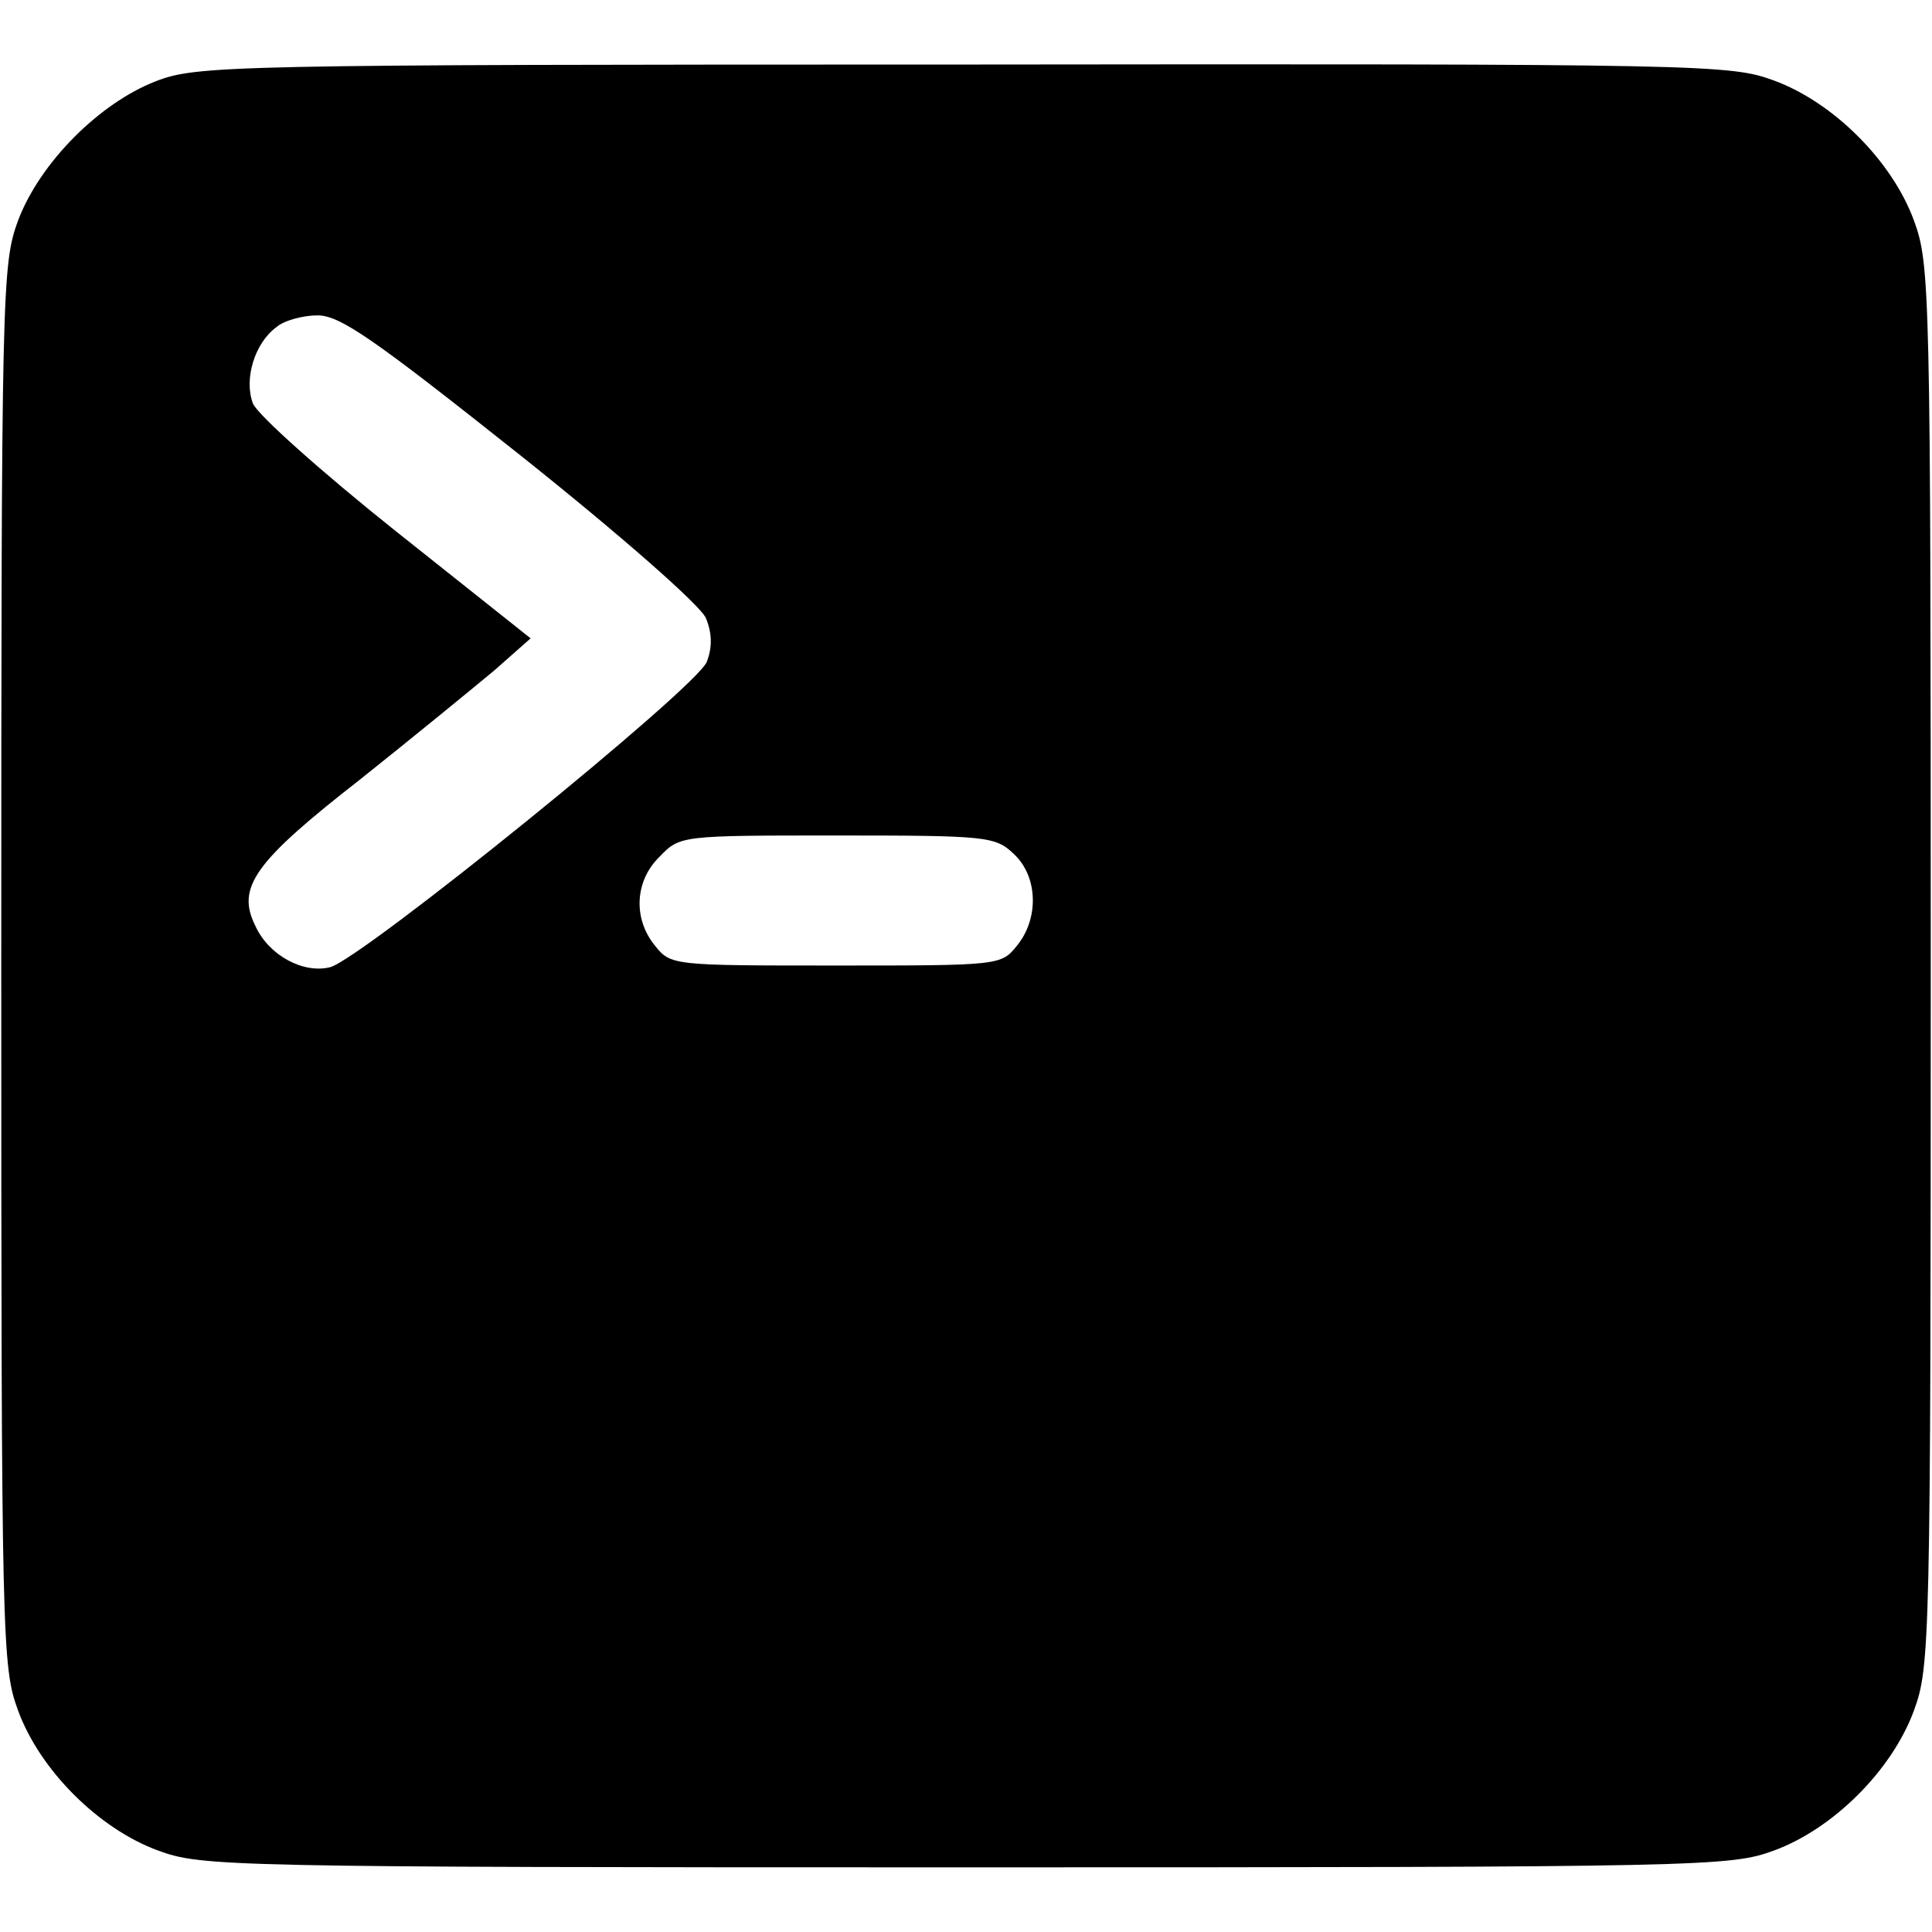
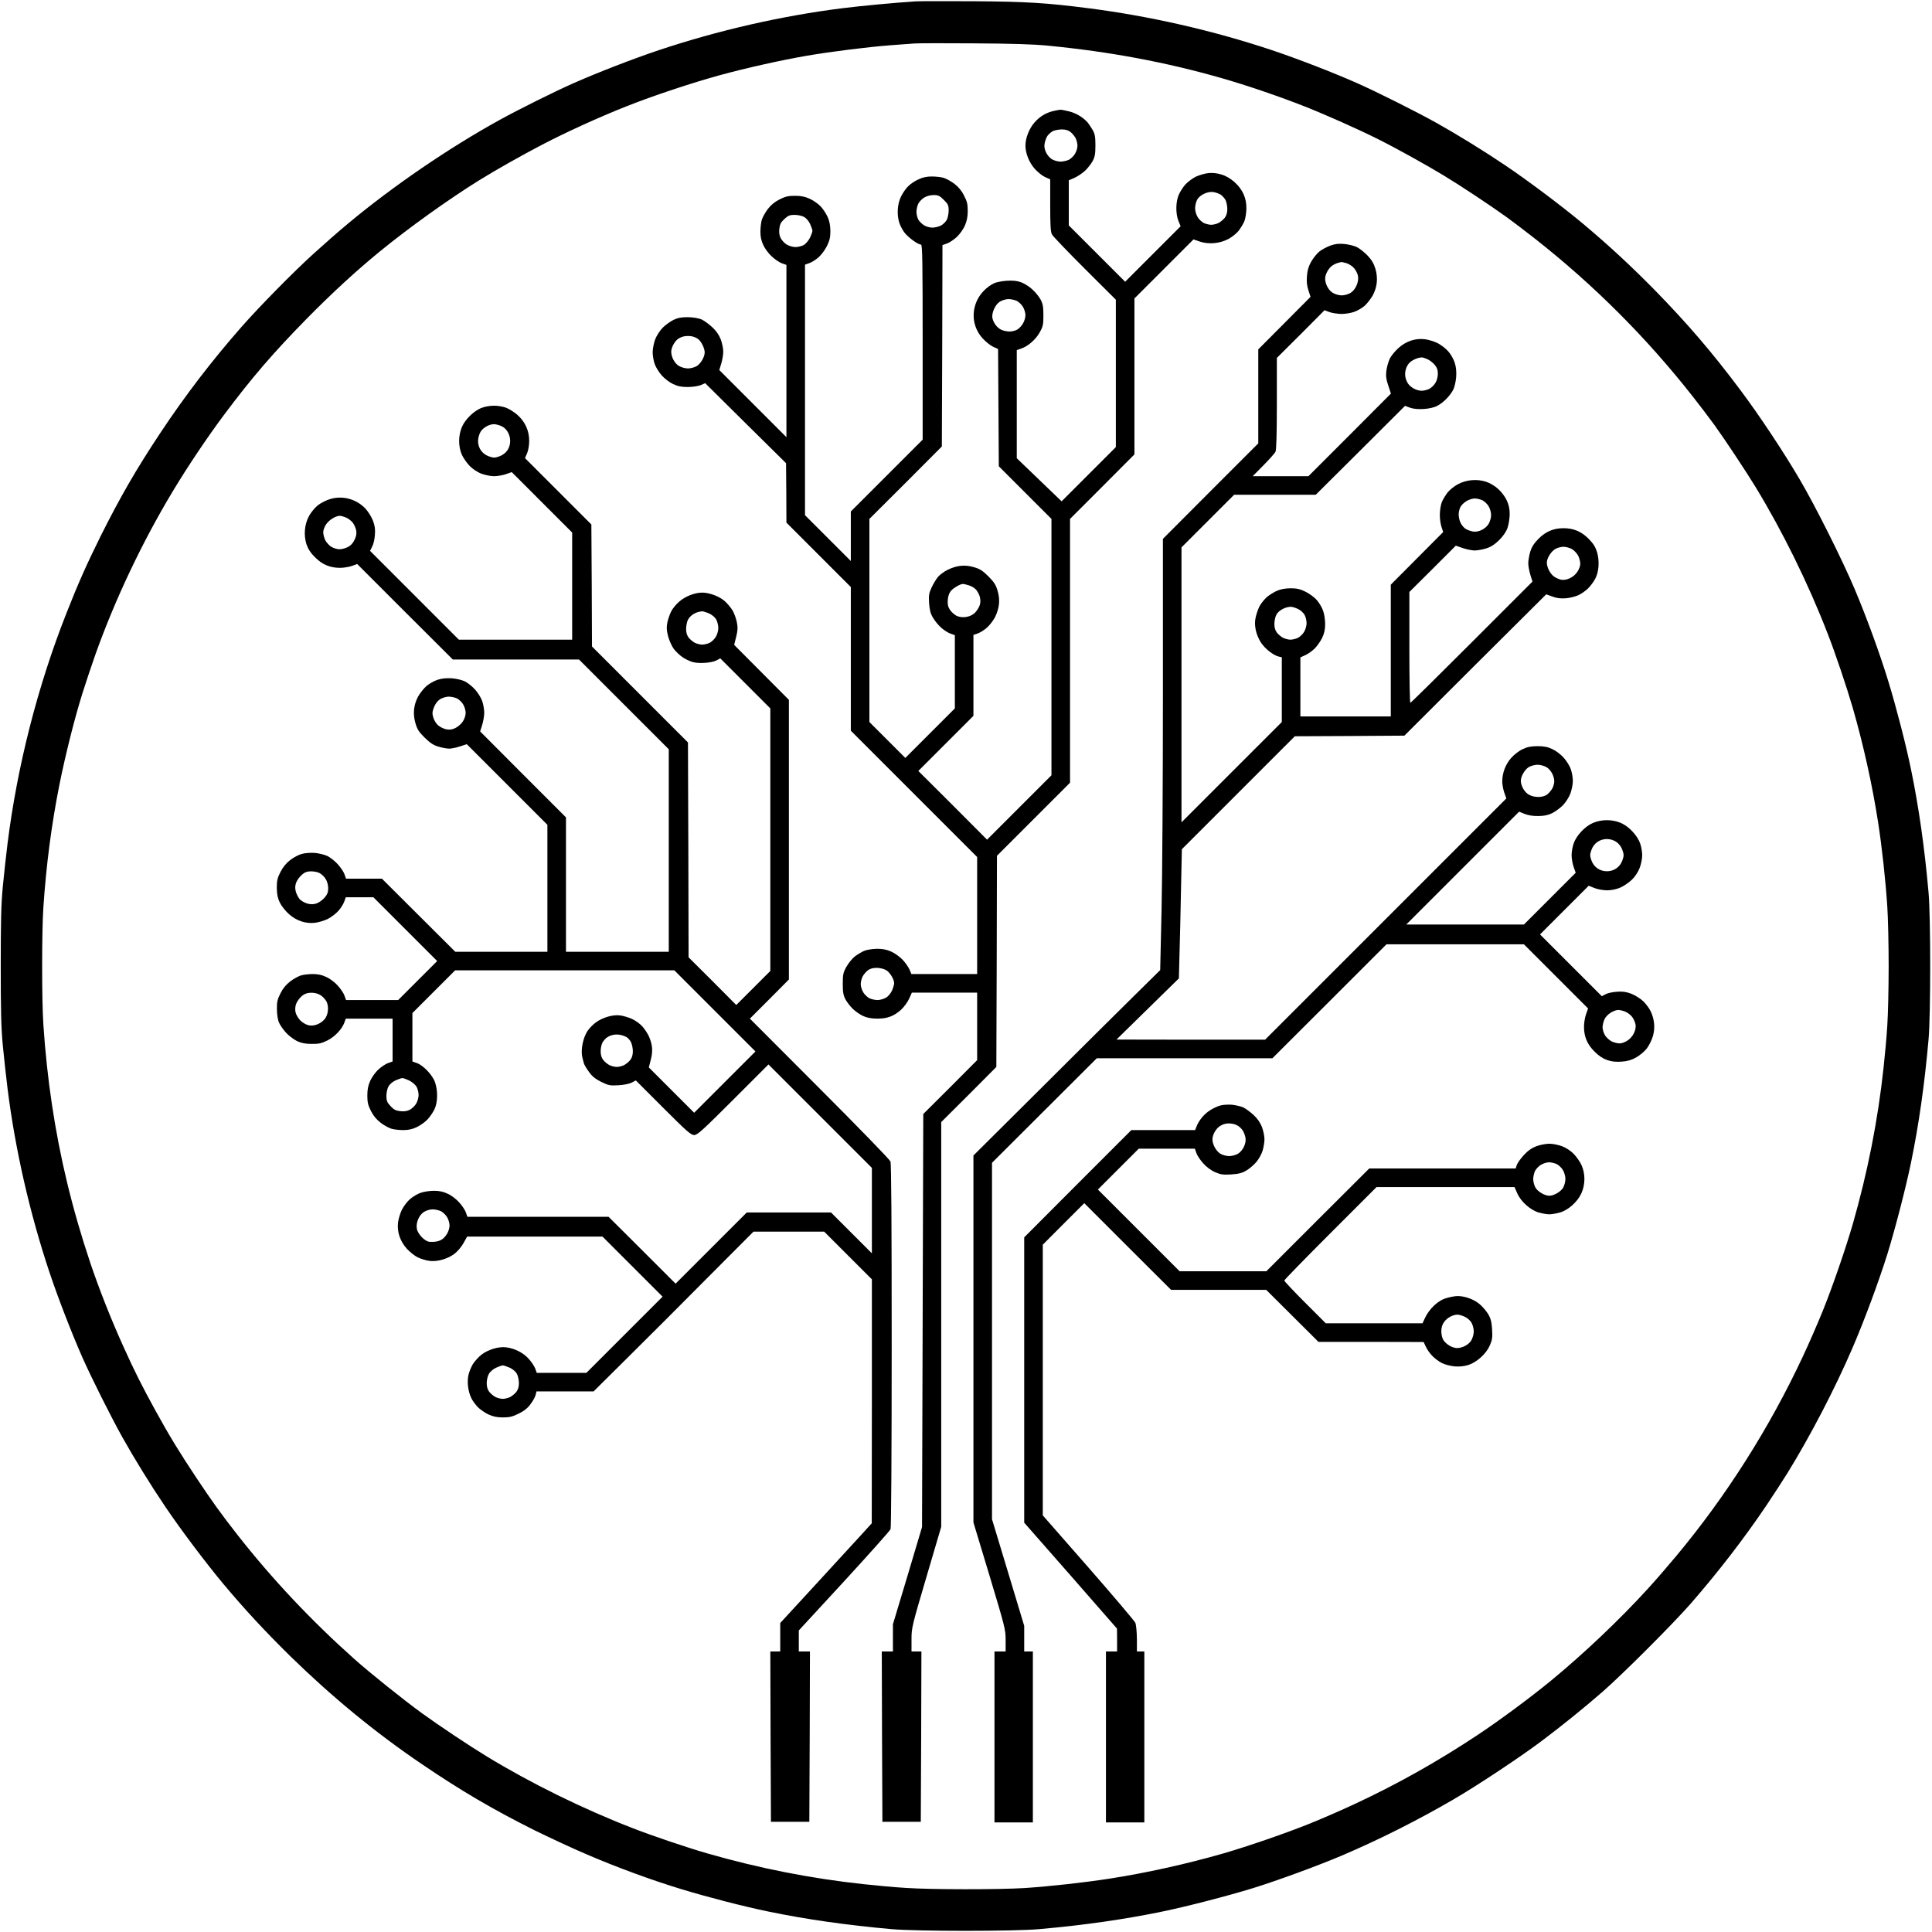
<svg xmlns="http://www.w3.org/2000/svg" viewBox="0 0 64 64" fill="none">
  <defs>
    <filter id="root-ventures-mark-mono-mono" x="-5%" y="-5%" width="110%" height="110%" color-interpolation-filters="sRGB">
-       <feColorMatrix in="SourceGraphic" type="matrix" values="0 0 0 0 1 0 0 0 0 1 0 0 0 0 1 -0.228 -0.766 -0.077 0 1.071" result="tones" />
+       <feColorMatrix in="SourceGraphic" type="matrix" values="0 0 0 0 1 0 0 0 0 1 0 0 0 0 1 -0.243 -0.818 -0.083 0 1.143" result="tones" />
      <feComposite in="tones" in2="SourceAlpha" operator="in" />
      <feComponentTransfer result="coverage">
        <feFuncA type="linear" slope="1" />
      </feComponentTransfer>
      <feFlood flood-color="currentColor" />
      <feComposite in2="coverage" operator="in" />
    </filter>
  </defs>
  <g filter="url(#root-ventures-mark-mono-mono)">
-     <svg viewBox="9.849 16.851 230.301 215.411" preserveAspectRatio="xMidYMid meet" fill="#111111" color="black" x="0.0" y="0.0" width="64" height="64">
-       <g transform="translate(0,250) scale(0.1,-0.1)" fill="#111111" stroke="none">
-         <path d="M284 2309 c-67 -26 -138 -97 -164 -166 -19 -52 -20 -78 -20 -888 0 -810 1 -836 20 -888 26 -71 96 -141 167 -167 52 -19 78 -20 963 -20 885 0 911 1 963 20 71 26 141 96 167 167 19 52 20 78 20 888 0 810 -1 836 -20 888 -26 71 -96 141 -167 167 -52 19 -77 20 -966 19 -879 0 -914 -1 -963 -20z m435 -446 c118 -94 215 -179 221 -194 7 -17 8 -34 1 -52 -12 -31 -411 -354 -449 -364 -32 -8 -73 14 -89 49 -23 46 -2 76 125 175 64 51 136 110 160 130 l43 38 -161 128 c-89 71 -165 139 -170 152 -11 29 2 72 28 91 9 8 32 14 49 14 27 0 67 -28 242 -167z m588 -475 c29 -27 30 -77 4 -109 -19 -24 -21 -24 -216 -24 -195 0 -197 0 -216 24 -26 32 -24 77 6 106 24 25 26 25 211 25 179 0 189 -1 211 -22z" />
+     <svg viewBox="0 0 1560 1559" preserveAspectRatio="xMidYMid meet" fill="#111111" color="black" x="0.0" y="0.0" width="64" height="64">
+       <g transform="translate(0,1559) scale(0.1,-0.1)" fill="#231F20" stroke="none">
+         <path d="M7395 15584 c-162 -10 -447 -37 -590 -55 -495 -62 -1009 -180 -1485 -339 -206 -69 -488 -178 -685 -265 -155 -68 -446 -213 -600 -298 -412 -227 -865 -537 -1227 -839 -76 -63 -202 -174 -280 -245 -166 -151 -429 -419 -574 -583 -242 -275 -460 -560 -659 -860 -197 -297 -322 -514 -483 -835 -110 -222 -183 -385 -277 -625 -230 -583 -395 -1227 -474 -1855 -11 -88 -28 -243 -38 -345 -14 -145 -17 -285 -17 -645 0 -360 3 -500 17 -645 10 -102 27 -257 38 -345 62 -494 180 -1009 339 -1485 69 -206 178 -488 265 -685 75 -169 228 -474 323 -645 94 -168 227 -384 346 -560 122 -181 327 -454 470 -625 175 -209 335 -381 538 -581 340 -332 687 -618 1068 -876 312 -212 569 -363 909 -533 118 -58 307 -146 420 -194 244 -105 531 -210 766 -281 214 -65 505 -140 700 -180 305 -63 633 -110 995 -142 196 -18 994 -18 1190 0 362 32 690 79 995 142 199 41 531 127 735 190 203 63 520 180 712 261 303 129 615 286 905 455 188 109 539 342 708 469 174 131 340 265 494 399 166 145 568 547 715 715 225 259 426 520 606 786 59 88 137 208 173 266 185 300 384 682 525 1010 97 225 212 536 282 759 63 204 149 536 190 735 63 305 110 633 142 995 18 196 18 994 0 1190 -32 362 -79 690 -142 995 -40 195 -115 486 -180 700 -67 221 -177 523 -275 755 -99 234 -315 666 -441 880 -127 218 -332 527 -481 725 -228 305 -428 538 -693 809 -196 199 -368 358 -575 532 -171 143 -444 348 -625 470 -176 119 -392 252 -560 346 -171 95 -476 248 -645 323 -197 87 -479 196 -685 265 -476 159 -990 276 -1485 339 -335 43 -500 53 -920 56 -225 1 -437 1 -470 -1z m1070 -358 c500 -49 948 -133 1396 -261 207 -59 475 -151 675 -230 179 -71 439 -187 596 -266 146 -73 394 -211 527 -292 136 -82 378 -243 506 -335 50 -36 151 -113 225 -171 478 -375 906 -803 1281 -1281 58 -74 135 -175 171 -225 92 -128 253 -371 335 -505 216 -355 425 -779 580 -1180 62 -158 156 -438 203 -600 86 -299 158 -623 204 -920 32 -203 61 -472 75 -684 6 -88 11 -304 11 -481 0 -177 -5 -393 -11 -481 -5 -87 -19 -240 -30 -339 -46 -428 -129 -846 -249 -1265 -57 -196 -161 -499 -242 -700 -39 -96 -110 -260 -159 -364 -270 -579 -621 -1132 -1024 -1615 -67 -80 -170 -200 -231 -266 -220 -242 -519 -526 -780 -740 -160 -132 -411 -318 -590 -437 -322 -214 -647 -397 -990 -557 -104 -49 -268 -120 -364 -159 -201 -81 -504 -185 -700 -242 -300 -86 -623 -158 -920 -204 -207 -32 -477 -62 -685 -76 -207 -13 -757 -13 -961 1 -87 5 -240 19 -339 30 -428 46 -848 129 -1265 249 -162 47 -442 141 -600 203 -401 155 -824 363 -1180 580 -146 89 -383 247 -525 350 -147 107 -417 323 -546 438 -345 308 -661 643 -940 999 -131 167 -207 272 -335 465 -130 195 -222 345 -327 537 -110 200 -169 317 -262 523 -98 217 -190 449 -265 670 -73 217 -136 435 -189 655 -98 408 -162 833 -191 1275 -13 193 -13 747 0 940 23 346 66 675 131 1000 48 237 119 522 184 730 26 83 74 227 107 320 157 440 376 902 620 1308 120 200 279 437 413 617 228 305 399 504 674 784 204 207 399 386 586 539 232 190 554 421 805 577 139 86 345 202 510 288 192 100 457 221 677 308 216 86 530 190 759 253 213 58 491 120 699 156 199 34 495 71 680 85 83 6 168 12 190 14 22 2 236 3 475 1 312 -2 483 -7 605 -19z" />
+         <path d="M8507 14699 c-61 -14 -112 -45 -154 -93 -43 -49 -73 -126 -73 -186 0 -63 30 -138 76 -189 23 -26 61 -56 83 -66 l41 -18 0 -209 c0 -162 3 -215 14 -236 8 -15 127 -139 265 -277 l251 -250 0 -595 0 -595 -219 -219 -219 -219 -181 174 -181 174 0 437 0 436 34 12 c56 18 119 73 151 131 27 48 30 63 30 139 0 68 -5 93 -22 125 -12 23 -41 59 -65 81 -24 23 -65 49 -91 59 -35 13 -65 16 -119 13 -40 -3 -88 -12 -105 -22 -54 -27 -103 -76 -130 -129 -53 -106 -38 -226 41 -314 25 -27 63 -58 85 -68 l40 -18 3 -473 3 -474 213 -213 212 -212 0 -1035 0 -1035 -260 -260 -260 -260 -277 278 -278 277 223 223 222 222 0 327 0 326 34 12 c18 6 51 26 74 46 22 19 52 58 67 87 35 73 42 139 20 212 -13 46 -28 70 -74 116 -46 46 -70 61 -116 74 -73 22 -139 15 -211 -20 -29 -14 -65 -40 -80 -58 -15 -18 -38 -56 -52 -86 -21 -46 -24 -64 -20 -126 4 -55 11 -84 31 -117 14 -25 44 -61 65 -80 22 -20 56 -42 76 -49 l36 -13 0 -296 0 -295 -200 -200 -200 -200 -145 145 -145 145 0 820 0 820 293 292 292 293 3 813 2 813 37 13 c20 7 55 31 78 52 24 22 53 63 66 92 16 37 23 72 23 119 0 54 -5 77 -30 124 -19 39 -46 71 -78 95 -26 20 -65 41 -86 48 -20 6 -64 11 -96 11 -41 0 -75 -7 -109 -24 -28 -12 -66 -38 -84 -57 -19 -19 -45 -57 -58 -86 -26 -57 -32 -133 -14 -199 6 -23 25 -60 41 -83 30 -41 111 -101 137 -101 11 0 13 -147 13 -788 l0 -787 -290 -290 -290 -290 0 -200 0 -200 -185 185 -185 185 0 1012 0 1011 34 12 c18 6 51 26 74 46 22 19 53 60 69 92 22 45 28 71 28 122 -1 46 -7 80 -23 115 -13 28 -39 67 -59 87 -20 20 -59 47 -87 59 -37 17 -70 23 -118 23 -54 0 -78 -6 -125 -30 -38 -19 -70 -46 -94 -78 -20 -26 -41 -65 -48 -86 -6 -20 -11 -64 -11 -96 0 -41 7 -75 24 -109 12 -27 43 -69 68 -91 25 -23 61 -48 81 -55 l37 -13 0 -695 0 -696 -271 271 -271 271 16 53 c9 30 16 73 16 96 0 24 -9 68 -20 98 -14 36 -36 69 -69 99 -27 25 -66 54 -87 63 -24 10 -66 17 -109 18 -54 0 -81 -5 -117 -22 -26 -13 -65 -41 -87 -63 -23 -24 -49 -63 -61 -95 -11 -30 -20 -76 -20 -103 0 -26 7 -68 16 -94 8 -25 34 -67 57 -93 23 -26 63 -57 92 -70 37 -18 68 -24 118 -24 38 0 83 7 104 15 l37 16 326 -323 327 -323 2 -240 1 -240 260 -260 260 -260 0 -580 0 -580 510 -510 510 -510 0 -473 0 -472 -266 0 -265 0 -15 36 c-8 19 -33 55 -55 79 -22 23 -63 53 -92 66 -38 17 -70 23 -117 23 -37 -1 -82 -8 -103 -17 -21 -9 -55 -30 -76 -46 -20 -16 -50 -53 -67 -83 -26 -47 -29 -62 -29 -138 0 -68 5 -93 22 -125 12 -22 39 -57 60 -77 21 -20 58 -46 83 -57 31 -14 66 -21 115 -21 81 0 133 20 192 73 21 20 50 58 63 86 l23 51 264 0 263 0 0 -272 0 -273 -217 -218 -218 -217 -5 -1668 -5 -1667 -117 -393 -118 -392 0 -110 0 -110 -45 0 -45 0 2 -687 3 -688 155 0 155 0 3 688 2 687 -40 0 -40 0 0 97 c0 94 3 106 120 503 l120 407 0 1634 0 1634 223 222 222 223 3 853 2 852 295 295 295 295 0 1065 0 1065 260 260 260 261 0 630 0 629 238 238 239 239 52 -18 c73 -24 163 -15 231 22 28 15 65 45 81 65 16 21 37 55 46 76 9 21 16 66 17 103 0 47 -6 79 -23 118 -32 71 -106 137 -179 158 -35 11 -74 15 -107 11 -29 -3 -75 -17 -102 -30 -27 -14 -65 -43 -83 -63 -18 -21 -42 -58 -52 -82 -25 -56 -26 -152 -3 -210 l18 -44 -224 -224 -224 -224 -227 227 -228 228 0 182 0 182 48 21 c26 12 64 38 85 58 21 20 48 55 60 77 17 32 22 57 22 125 0 69 -4 93 -22 125 -13 22 -31 49 -40 60 -37 42 -91 75 -148 90 -33 8 -66 15 -75 14 -8 -1 -32 -5 -53 -10z m137 -170 c14 -11 33 -34 41 -49 8 -16 15 -44 15 -62 0 -18 -9 -47 -20 -65 -10 -18 -33 -39 -49 -48 -17 -8 -47 -15 -68 -15 -21 0 -52 9 -69 19 -17 10 -39 35 -48 56 -12 26 -16 48 -11 72 3 20 14 47 22 60 9 13 28 30 42 38 14 8 47 14 72 15 32 0 54 -6 73 -21z m1213 -506 c13 -9 31 -29 39 -44 7 -15 14 -48 14 -72 0 -30 -7 -53 -21 -71 -11 -14 -34 -33 -49 -41 -16 -8 -43 -15 -60 -15 -17 0 -44 7 -61 15 -16 9 -39 30 -49 48 -11 18 -20 49 -20 70 0 21 7 52 16 68 20 40 87 71 133 63 19 -3 45 -13 58 -21z m-2236 -42 c34 -34 39 -44 39 -85 0 -26 -7 -60 -15 -76 -9 -16 -30 -37 -47 -46 -18 -9 -49 -17 -69 -17 -20 0 -50 8 -66 18 -17 10 -38 30 -47 45 -9 16 -16 44 -16 65 0 20 7 49 15 66 9 16 30 39 48 49 19 12 50 20 76 20 37 0 49 -6 82 -39z m-1130 -137 c18 -9 38 -32 50 -57 10 -23 19 -48 19 -56 0 -8 -9 -33 -20 -56 -11 -22 -33 -48 -49 -58 -16 -9 -46 -17 -68 -17 -21 0 -52 9 -70 20 -18 10 -39 34 -49 51 -11 22 -15 47 -11 78 4 36 13 52 41 78 29 27 44 33 81 33 25 0 60 -7 76 -16z m1720 -679 c16 -9 39 -30 49 -48 11 -18 20 -48 20 -67 0 -19 -9 -49 -20 -67 -10 -18 -30 -39 -44 -48 -13 -9 -42 -16 -63 -17 -22 0 -53 7 -70 15 -33 18 -59 51 -69 91 -10 40 21 111 59 135 18 11 49 21 70 21 21 0 51 -7 68 -15z m-2569 -312 c24 -21 48 -73 48 -104 0 -36 -32 -90 -64 -110 -17 -10 -49 -19 -71 -19 -23 0 -54 9 -73 20 -35 21 -62 72 -62 115 0 31 21 73 49 99 11 10 35 21 53 25 18 4 48 4 66 0 19 -4 43 -15 54 -26z m2177 -1983 c19 -5 45 -19 58 -32 13 -12 28 -39 34 -60 7 -28 7 -49 -1 -72 -6 -18 -24 -45 -39 -60 -38 -36 -104 -45 -150 -22 -17 10 -41 31 -52 49 -15 24 -19 44 -16 80 3 32 12 56 28 74 23 24 72 52 94 53 6 0 25 -4 44 -10z m-663 -3109 c30 -18 64 -74 64 -105 0 -8 -7 -34 -16 -56 -10 -23 -29 -48 -49 -60 -18 -11 -49 -20 -69 -20 -20 0 -50 7 -67 15 -16 9 -39 30 -49 48 -11 18 -20 47 -20 65 0 18 7 46 15 62 8 15 27 38 41 49 18 14 41 21 73 21 27 0 58 -8 77 -19z" />
+         <path d="M10742 13612 c-29 -11 -69 -32 -89 -48 -20 -16 -49 -53 -66 -82 -21 -38 -31 -71 -34 -116 -4 -45 0 -79 12 -116 l17 -52 -211 -212 -211 -212 0 -379 0 -380 -385 -385 -385 -386 0 -1259 c0 -693 -5 -1477 -11 -1741 l-11 -482 -226 -223 c-125 -123 -464 -460 -754 -749 l-528 -525 0 -1481 0 -1482 130 -430 c125 -416 130 -434 130 -521 l0 -91 -45 0 -45 0 0 -690 0 -690 155 0 155 0 0 690 0 690 -35 0 -35 0 0 103 0 104 -130 431 -130 430 0 1439 0 1439 423 422 423 422 709 0 709 0 461 460 460 460 555 0 555 0 259 -259 259 -259 -17 -48 c-9 -26 -16 -71 -16 -99 0 -80 26 -143 85 -201 64 -65 130 -89 221 -81 45 3 79 13 116 34 29 17 68 49 85 72 18 23 40 68 49 98 19 66 14 132 -15 197 -10 24 -38 62 -61 85 -24 23 -66 49 -98 62 -43 16 -71 20 -117 16 -34 -2 -75 -11 -91 -20 l-30 -16 -250 250 -249 249 196 196 197 197 48 -19 c28 -11 73 -18 104 -18 34 1 75 9 105 23 28 12 69 41 93 64 25 25 50 62 62 95 11 29 20 74 20 101 0 26 -7 68 -16 94 -22 65 -91 139 -156 167 -70 30 -156 30 -226 0 -65 -28 -134 -102 -156 -167 -9 -26 -16 -67 -16 -93 0 -26 7 -68 16 -94 l17 -48 -209 -209 -209 -209 -475 0 -475 0 456 456 455 455 45 -18 c27 -11 68 -18 109 -17 47 0 79 7 111 22 26 13 65 41 88 64 23 24 50 65 61 95 11 30 20 75 20 102 0 26 -7 68 -16 94 -8 25 -34 67 -57 93 -23 26 -63 57 -92 70 -37 18 -68 24 -120 24 -52 0 -83 -6 -120 -24 -29 -13 -69 -44 -93 -71 -46 -52 -72 -122 -72 -190 0 -23 7 -63 16 -89 l17 -48 -974 -974 -974 -974 -600 0 -600 1 252 247 252 247 5 195 c3 107 9 342 12 521 l7 327 456 456 456 456 442 2 443 3 572 571 573 570 50 -18 c34 -13 68 -17 106 -14 31 2 76 13 101 24 25 11 61 36 81 56 20 20 46 55 58 78 30 58 35 141 15 213 -14 45 -29 69 -69 110 -59 59 -122 85 -202 85 -80 0 -143 -26 -202 -85 -38 -39 -55 -66 -67 -105 -9 -30 -16 -72 -16 -93 0 -22 8 -64 17 -94 l17 -54 -489 -489 c-270 -270 -493 -490 -497 -490 -5 0 -8 201 -8 448 l0 447 188 187 187 187 55 -19 c30 -11 74 -19 96 -20 23 0 66 8 95 17 38 12 69 32 105 68 33 33 56 67 67 99 9 27 17 77 17 110 0 43 -7 76 -24 111 -12 28 -43 69 -68 91 -26 24 -67 49 -98 59 -73 24 -161 17 -230 -21 -28 -15 -65 -45 -81 -65 -16 -21 -37 -55 -46 -76 -9 -21 -16 -65 -17 -98 -1 -33 5 -79 13 -103 l14 -43 -211 -212 -212 -213 0 -532 0 -532 -365 0 -365 0 0 238 0 239 40 18 c22 10 56 34 76 54 20 20 47 59 60 86 17 35 24 68 24 111 0 33 -7 81 -16 106 -8 25 -31 64 -50 86 -19 23 -60 53 -92 69 -45 22 -71 28 -122 28 -46 -1 -80 -7 -115 -23 -27 -13 -65 -37 -83 -55 -19 -18 -42 -49 -53 -69 -10 -21 -24 -60 -30 -87 -8 -37 -7 -65 1 -105 6 -30 25 -75 42 -100 32 -49 97 -100 141 -112 l27 -6 0 -262 0 -261 -405 -405 -405 -405 0 1110 0 1110 213 213 212 212 330 0 329 0 361 359 360 359 40 -15 c55 -20 167 -13 220 15 48 24 106 83 130 132 10 19 20 65 23 101 3 46 -1 82 -12 116 -9 28 -32 69 -52 91 -19 22 -58 52 -87 67 -29 14 -76 28 -103 31 -76 9 -151 -16 -212 -71 -28 -25 -60 -64 -71 -88 -11 -23 -23 -67 -27 -97 -5 -43 -1 -70 16 -119 l21 -64 -333 -334 -333 -333 -225 0 -225 0 87 88 c47 48 91 97 97 109 7 15 11 140 11 390 l0 368 193 192 192 193 40 -15 c22 -8 65 -14 96 -15 30 0 76 7 101 16 25 8 63 30 85 48 21 19 51 57 67 85 36 67 44 140 22 215 -12 41 -30 72 -63 107 -25 26 -64 57 -87 69 -23 11 -69 22 -102 25 -43 4 -73 1 -112 -13z m130 -142 c20 -6 48 -24 62 -41 14 -16 28 -44 31 -62 9 -47 -19 -112 -60 -137 -18 -11 -50 -20 -71 -20 -22 0 -54 9 -72 20 -35 21 -62 72 -62 115 0 31 21 73 48 98 11 10 33 22 48 27 16 4 31 9 34 9 3 1 22 -4 42 -9z m651 -774 c18 -7 45 -28 60 -45 20 -24 27 -43 27 -74 0 -24 -8 -56 -20 -74 -10 -18 -33 -39 -49 -48 -17 -8 -44 -15 -61 -15 -36 0 -77 19 -103 48 -10 10 -22 34 -27 53 -12 43 2 98 34 128 22 20 63 38 94 40 7 1 27 -5 45 -13z m448 -1141 c16 -9 39 -30 49 -48 11 -18 20 -49 20 -71 0 -21 -9 -53 -20 -71 -26 -42 -81 -69 -127 -62 -19 4 -46 13 -59 22 -13 8 -31 29 -40 47 -9 17 -16 49 -16 71 1 21 8 50 17 63 9 14 30 34 48 44 18 11 47 20 65 20 18 0 46 -7 63 -15z m724 -395 c18 -11 40 -36 49 -54 9 -19 16 -47 16 -64 0 -16 -10 -44 -23 -63 -29 -45 -87 -73 -131 -65 -19 4 -46 16 -61 28 -30 23 -55 74 -55 110 0 34 31 86 65 108 17 11 47 20 69 20 21 0 53 -9 71 -20z m-2204 -488 c15 -8 34 -27 43 -42 9 -16 16 -45 16 -67 0 -21 -9 -52 -20 -70 -10 -18 -33 -39 -49 -48 -17 -8 -44 -15 -61 -15 -17 0 -44 7 -60 15 -15 8 -38 27 -49 41 -14 18 -21 41 -21 71 0 24 7 58 16 74 19 39 87 71 129 63 17 -4 42 -13 56 -22z m1997 -1272 c35 -21 62 -72 62 -115 0 -14 -7 -39 -15 -55 -8 -15 -27 -38 -41 -49 -35 -28 -107 -28 -152 -1 -34 21 -62 71 -62 111 0 36 32 90 64 110 17 10 49 19 71 19 23 0 54 -9 73 -20z m563 -603 c22 -15 39 -38 49 -65 13 -37 13 -47 0 -84 -19 -54 -67 -88 -125 -88 -58 0 -106 34 -125 88 -13 37 -13 47 0 84 19 54 67 88 125 88 27 0 54 -8 76 -23z m73 -1371 c18 -7 42 -26 54 -41 12 -15 24 -42 28 -61 8 -44 -20 -102 -65 -131 -19 -13 -47 -23 -63 -23 -17 0 -45 7 -64 16 -18 9 -43 31 -54 49 -11 18 -20 47 -20 65 0 17 7 47 16 66 18 37 72 73 112 74 12 0 37 -6 56 -14z" />
+         <path d="M3893 12303 c-62 -21 -136 -92 -163 -155 -30 -70 -30 -157 -1 -224 12 -27 41 -68 64 -92 25 -25 62 -50 95 -62 29 -11 74 -20 101 -20 26 0 69 7 95 16 l48 17 244 -244 244 -244 0 -432 0 -433 -458 0 -457 0 -359 359 -358 358 17 34 c10 18 20 60 22 94 4 46 0 74 -16 117 -13 32 -39 74 -62 98 -74 76 -181 105 -281 76 -30 -8 -75 -31 -99 -49 -25 -19 -57 -58 -73 -87 -38 -69 -45 -156 -21 -231 13 -37 33 -69 69 -104 58 -59 121 -85 202 -85 28 0 71 7 95 15 l43 16 386 -386 386 -385 509 0 510 0 363 -363 362 -362 0 -818 0 -817 -415 0 -415 0 0 542 0 543 -347 347 -346 347 16 51 c9 29 17 73 17 99 0 26 -7 68 -16 94 -8 25 -34 67 -56 92 -22 25 -59 55 -82 67 -24 12 -68 23 -107 26 -46 3 -82 -1 -116 -12 -28 -9 -68 -32 -89 -50 -22 -19 -52 -57 -68 -85 -36 -68 -44 -140 -21 -217 14 -48 27 -69 75 -116 43 -42 71 -61 111 -72 29 -9 69 -16 88 -16 20 1 59 9 88 19 l52 17 325 -325 326 -326 0 -513 0 -512 -372 0 -372 0 -296 295 -296 295 -145 0 -145 0 -13 37 c-7 20 -32 56 -54 80 -23 25 -59 54 -81 65 -22 11 -69 23 -103 26 -35 3 -82 -1 -106 -8 -24 -6 -66 -28 -93 -49 -33 -25 -58 -56 -79 -96 -25 -49 -30 -70 -30 -129 1 -53 7 -83 24 -118 12 -26 45 -68 73 -93 61 -55 136 -80 212 -71 27 3 74 17 103 31 29 15 68 45 87 67 20 23 40 56 46 74 l12 34 111 0 112 0 258 -258 257 -257 -158 -158 -157 -157 -211 0 -210 0 -13 37 c-7 20 -32 56 -55 81 -22 25 -63 56 -91 68 -34 17 -68 24 -109 24 -32 0 -76 -5 -96 -11 -21 -7 -60 -28 -86 -48 -33 -25 -59 -56 -79 -96 -25 -50 -30 -69 -29 -129 0 -41 7 -87 17 -108 8 -20 34 -57 57 -82 22 -24 62 -54 88 -67 34 -16 66 -23 117 -23 58 -1 80 4 127 27 61 30 120 92 139 146 l11 31 189 0 189 0 0 -173 0 -173 -37 -13 c-20 -7 -55 -31 -78 -52 -24 -22 -53 -63 -66 -92 -17 -38 -23 -70 -23 -119 0 -54 6 -78 30 -125 19 -38 46 -70 78 -94 26 -20 65 -41 86 -48 20 -6 64 -11 96 -11 41 0 74 7 109 24 28 13 67 41 87 62 20 22 46 59 57 84 26 56 27 148 4 215 -20 59 -93 136 -146 156 l-37 13 0 196 0 195 173 173 172 172 885 0 885 0 328 -328 327 -327 -248 -248 -247 -247 -183 183 -183 183 16 63 c18 69 14 121 -15 187 -10 23 -34 59 -54 82 -20 22 -58 49 -86 61 -27 12 -69 24 -93 27 -57 8 -140 -16 -195 -56 -23 -16 -54 -48 -69 -71 -34 -52 -53 -143 -43 -201 5 -23 12 -52 16 -63 4 -11 22 -41 41 -67 25 -35 52 -56 98 -79 58 -28 71 -31 137 -27 42 2 87 11 108 21 l34 18 221 -221 c189 -189 224 -220 250 -220 26 0 68 38 315 285 l285 285 417 -417 418 -418 0 -345 0 -345 -165 165 -165 165 -340 0 -340 0 -287 -287 -288 -288 -270 270 -271 270 -570 0 -570 0 -13 37 c-7 20 -32 56 -55 81 -22 25 -63 56 -91 68 -35 17 -68 24 -111 24 -33 0 -81 -7 -106 -16 -25 -8 -64 -31 -86 -50 -23 -19 -52 -58 -67 -87 -14 -29 -28 -76 -31 -103 -9 -75 16 -151 71 -212 25 -27 65 -59 89 -70 24 -12 66 -24 93 -28 63 -8 144 14 201 56 23 17 56 54 73 85 l31 55 547 0 546 0 243 -243 242 -242 -308 -308 -307 -307 -201 0 -200 0 -12 34 c-7 18 -30 54 -52 78 -43 49 -112 85 -183 94 -58 8 -144 -17 -199 -59 -23 -18 -55 -53 -70 -77 -15 -25 -32 -67 -37 -95 -10 -56 -1 -126 25 -180 8 -18 32 -50 51 -71 20 -20 59 -47 87 -60 37 -17 69 -24 117 -24 54 0 77 6 128 31 44 22 73 45 96 78 19 25 37 58 40 73 l7 28 230 0 231 0 280 278 c154 152 444 442 645 645 l366 367 285 0 286 0 193 -193 192 -192 0 -985 -1 -985 -92 -101 c-51 -55 -217 -236 -369 -402 l-278 -302 0 -115 0 -115 -40 0 -40 0 2 -687 3 -688 155 0 155 0 3 688 2 687 -45 0 -45 0 0 85 0 85 366 397 c201 219 370 408 375 421 5 14 9 622 9 1482 0 991 -3 1468 -10 1487 -6 15 -262 279 -573 590 l-562 563 158 158 157 158 0 1129 0 1129 -221 222 -221 222 16 64 c13 51 14 76 6 118 -6 29 -21 73 -35 96 -14 23 -43 58 -65 77 -45 38 -123 67 -180 67 -60 0 -137 -30 -186 -73 -25 -22 -54 -57 -64 -78 -11 -21 -25 -61 -31 -88 -8 -40 -7 -63 5 -112 9 -34 30 -80 46 -103 17 -22 49 -53 72 -68 23 -16 60 -33 82 -39 51 -14 152 -7 192 14 l30 16 202 -202 202 -202 0 -1060 0 -1060 -138 -138 -137 -137 -192 193 -193 192 -2 867 -3 868 -387 387 -388 388 -2 492 -3 493 -268 268 -268 268 17 39 c10 23 17 66 17 100 0 82 -32 153 -94 209 -27 24 -70 51 -96 60 -26 9 -69 16 -97 15 -28 0 -70 -7 -93 -16z m152 -147 c71 -30 97 -130 52 -197 -15 -22 -38 -39 -65 -49 -37 -13 -47 -13 -84 0 -54 19 -88 67 -88 124 0 23 9 55 20 74 21 34 68 61 108 62 12 0 38 -6 57 -14z m-1251 -740 c18 -7 42 -26 54 -41 12 -15 24 -43 28 -62 5 -26 1 -47 -14 -78 -13 -28 -32 -47 -55 -58 -19 -10 -50 -17 -67 -17 -18 0 -47 9 -65 20 -18 11 -40 36 -49 54 -9 19 -16 47 -16 64 0 16 10 44 23 63 23 35 78 69 110 69 10 0 32 -6 51 -14z m2933 -775 c25 -12 48 -32 57 -50 9 -16 16 -47 16 -68 0 -21 -9 -52 -20 -70 -10 -18 -33 -39 -49 -48 -17 -8 -44 -15 -61 -15 -17 0 -44 7 -60 15 -15 8 -38 27 -49 41 -14 18 -21 41 -21 71 0 24 7 57 14 72 21 40 65 66 116 70 8 0 34 -8 57 -18z m-2036 -686 c16 -9 39 -30 49 -48 11 -18 20 -48 20 -68 0 -21 -10 -50 -23 -70 -12 -19 -39 -42 -59 -52 -26 -13 -47 -16 -73 -11 -20 3 -50 18 -66 31 -16 13 -34 42 -40 63 -10 33 -9 47 5 84 11 28 29 52 49 65 18 11 49 21 70 21 21 0 51 -7 68 -15z m-1110 -1410 c16 -9 39 -30 49 -48 12 -18 20 -50 20 -74 0 -33 -7 -50 -30 -77 -17 -19 -46 -40 -65 -46 -24 -8 -45 -8 -73 -1 -21 6 -48 21 -61 34 -12 14 -26 41 -32 61 -7 26 -7 47 1 70 10 33 52 79 80 89 30 11 81 7 111 -8z m6 -985 c18 -10 39 -34 49 -51 22 -43 14 -112 -17 -146 -34 -37 -83 -55 -125 -47 -21 4 -50 21 -69 39 -18 19 -35 48 -39 68 -4 19 -2 47 4 63 13 35 47 73 75 84 35 15 89 11 122 -10z m2472 -339 c11 -6 28 -25 36 -41 8 -16 15 -49 15 -73 0 -30 -7 -53 -21 -71 -11 -14 -34 -33 -49 -41 -16 -8 -43 -15 -60 -15 -17 0 -44 7 -60 15 -15 8 -38 27 -49 41 -14 18 -21 41 -21 71 0 25 7 57 16 72 9 15 26 34 38 41 46 29 101 29 155 1z m-1754 -351 c22 -11 48 -33 58 -49 9 -16 17 -46 17 -68 0 -21 -9 -52 -20 -70 -10 -18 -34 -39 -51 -49 -22 -11 -47 -15 -78 -11 -36 4 -52 13 -78 41 -27 29 -33 44 -33 81 0 25 7 60 16 76 9 18 32 38 57 50 23 10 48 19 56 19 8 0 33 -9 56 -20z m256 -1055 c16 -9 39 -30 49 -48 11 -18 20 -48 20 -67 0 -19 -9 -49 -20 -67 -32 -52 -68 -69 -142 -65 -37 3 -94 61 -102 105 -9 48 17 111 57 136 18 12 49 21 70 21 21 0 51 -7 68 -15z m556 -1264 c25 -12 48 -32 57 -50 9 -16 16 -50 16 -74 0 -30 -7 -53 -21 -71 -11 -14 -34 -33 -49 -41 -16 -8 -43 -15 -60 -15 -17 0 -44 7 -60 15 -15 8 -38 27 -49 41 -14 18 -21 41 -21 71 0 25 8 59 18 75 9 17 35 39 57 49 22 10 47 19 55 19 8 0 34 -9 57 -19z" />
+         <path d="M9855 6669 c-21 -5 -60 -23 -86 -40 -47 -30 -89 -81 -108 -131 l-11 -28 -257 0 -258 0 -433 -433 -432 -433 0 -1152 0 -1152 375 -427 374 -428 1 -92 0 -93 -45 0 -45 0 0 -690 0 -690 155 0 155 0 0 690 0 690 -30 0 -30 0 0 103 c-1 57 -6 114 -13 129 -7 15 -177 216 -379 447 l-368 420 0 1093 0 1093 167 167 168 168 350 -350 351 -350 384 0 384 0 211 -210 211 -210 425 0 424 -1 18 -38 c9 -21 33 -55 53 -75 19 -20 54 -46 77 -57 23 -12 69 -24 103 -27 42 -3 77 1 112 12 69 23 143 91 172 158 19 43 22 65 18 129 -4 59 -10 86 -31 122 -15 25 -46 62 -69 81 -45 39 -119 66 -178 66 -20 0 -60 -7 -89 -16 -36 -10 -69 -30 -102 -61 -27 -25 -58 -67 -70 -94 l-23 -49 -390 0 -391 0 -168 168 c-92 92 -167 172 -167 177 0 6 168 178 373 383 l372 372 557 0 557 0 22 -50 c29 -67 105 -135 172 -155 28 -8 67 -15 87 -15 20 0 59 7 87 15 68 20 143 88 173 157 31 71 31 155 1 223 -12 28 -41 69 -64 93 -25 25 -62 50 -95 62 -29 11 -75 20 -102 20 -27 0 -74 -9 -104 -20 -37 -14 -69 -36 -101 -71 -25 -27 -51 -63 -57 -79 l-10 -30 -591 0 -591 0 -416 -415 -415 -415 -350 0 -350 0 -330 330 -330 330 165 165 165 165 227 0 226 0 12 -35 c6 -19 31 -56 55 -83 28 -31 64 -58 97 -72 43 -19 65 -22 129 -18 59 4 86 10 122 31 25 15 62 46 81 69 20 23 43 65 51 92 8 27 15 69 15 92 0 24 -9 68 -20 98 -14 36 -36 69 -69 99 -27 25 -66 53 -86 62 -21 8 -61 17 -89 20 -28 2 -69 0 -91 -6z m142 -165 c13 -8 30 -25 38 -38 9 -13 18 -40 22 -59 7 -45 -21 -103 -61 -128 -17 -10 -49 -19 -71 -19 -22 0 -54 9 -71 19 -34 21 -64 75 -64 116 0 31 20 73 48 98 11 10 33 22 48 26 35 10 81 4 111 -15z m2574 -309 c16 -9 39 -30 49 -48 11 -18 20 -50 20 -72 0 -22 -9 -54 -19 -71 -20 -32 -74 -64 -111 -64 -37 0 -91 32 -111 64 -10 17 -19 48 -19 69 0 21 7 51 15 68 9 16 30 39 48 49 18 11 47 20 65 20 18 0 46 -7 63 -15z m-744 -1232 c20 -9 44 -30 54 -47 10 -17 19 -49 19 -71 0 -23 -9 -54 -20 -73 -22 -36 -72 -62 -117 -62 -15 0 -42 9 -60 20 -18 10 -39 30 -48 44 -9 14 -17 45 -17 70 0 31 7 56 23 77 23 33 69 58 107 59 13 0 40 -8 59 -17z" />
      </g>
    </svg>
  </g>
</svg>
